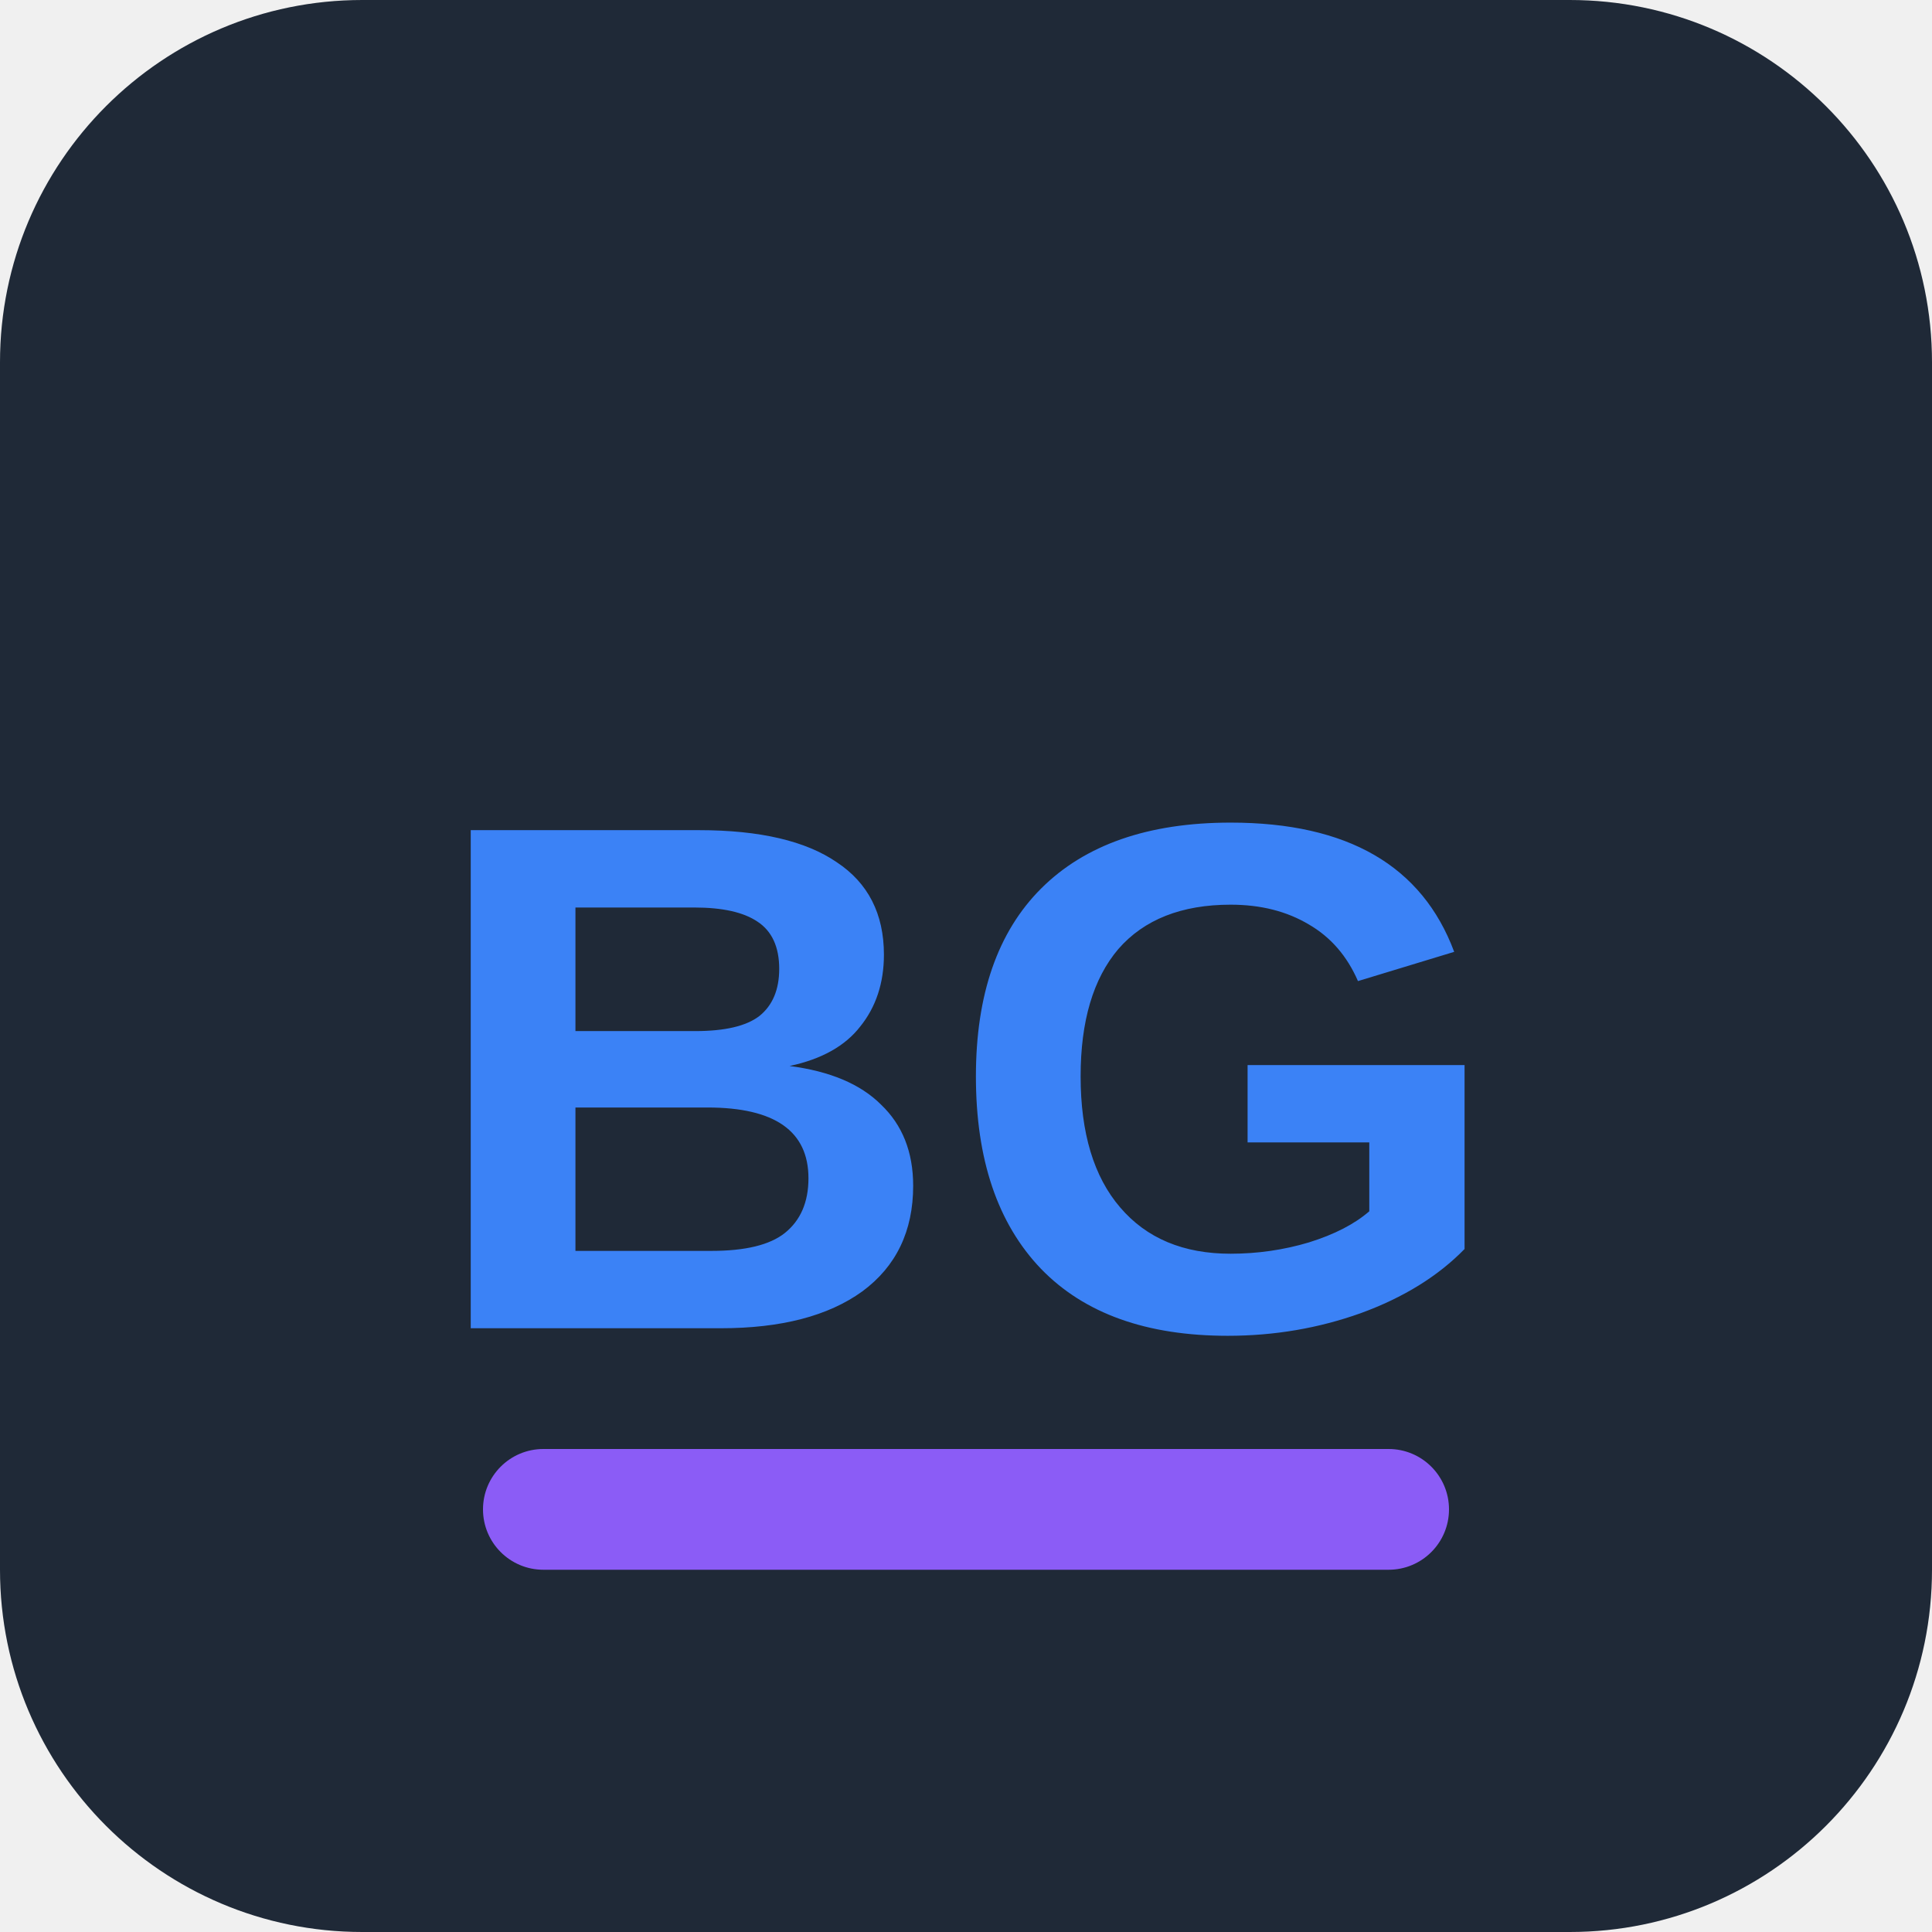
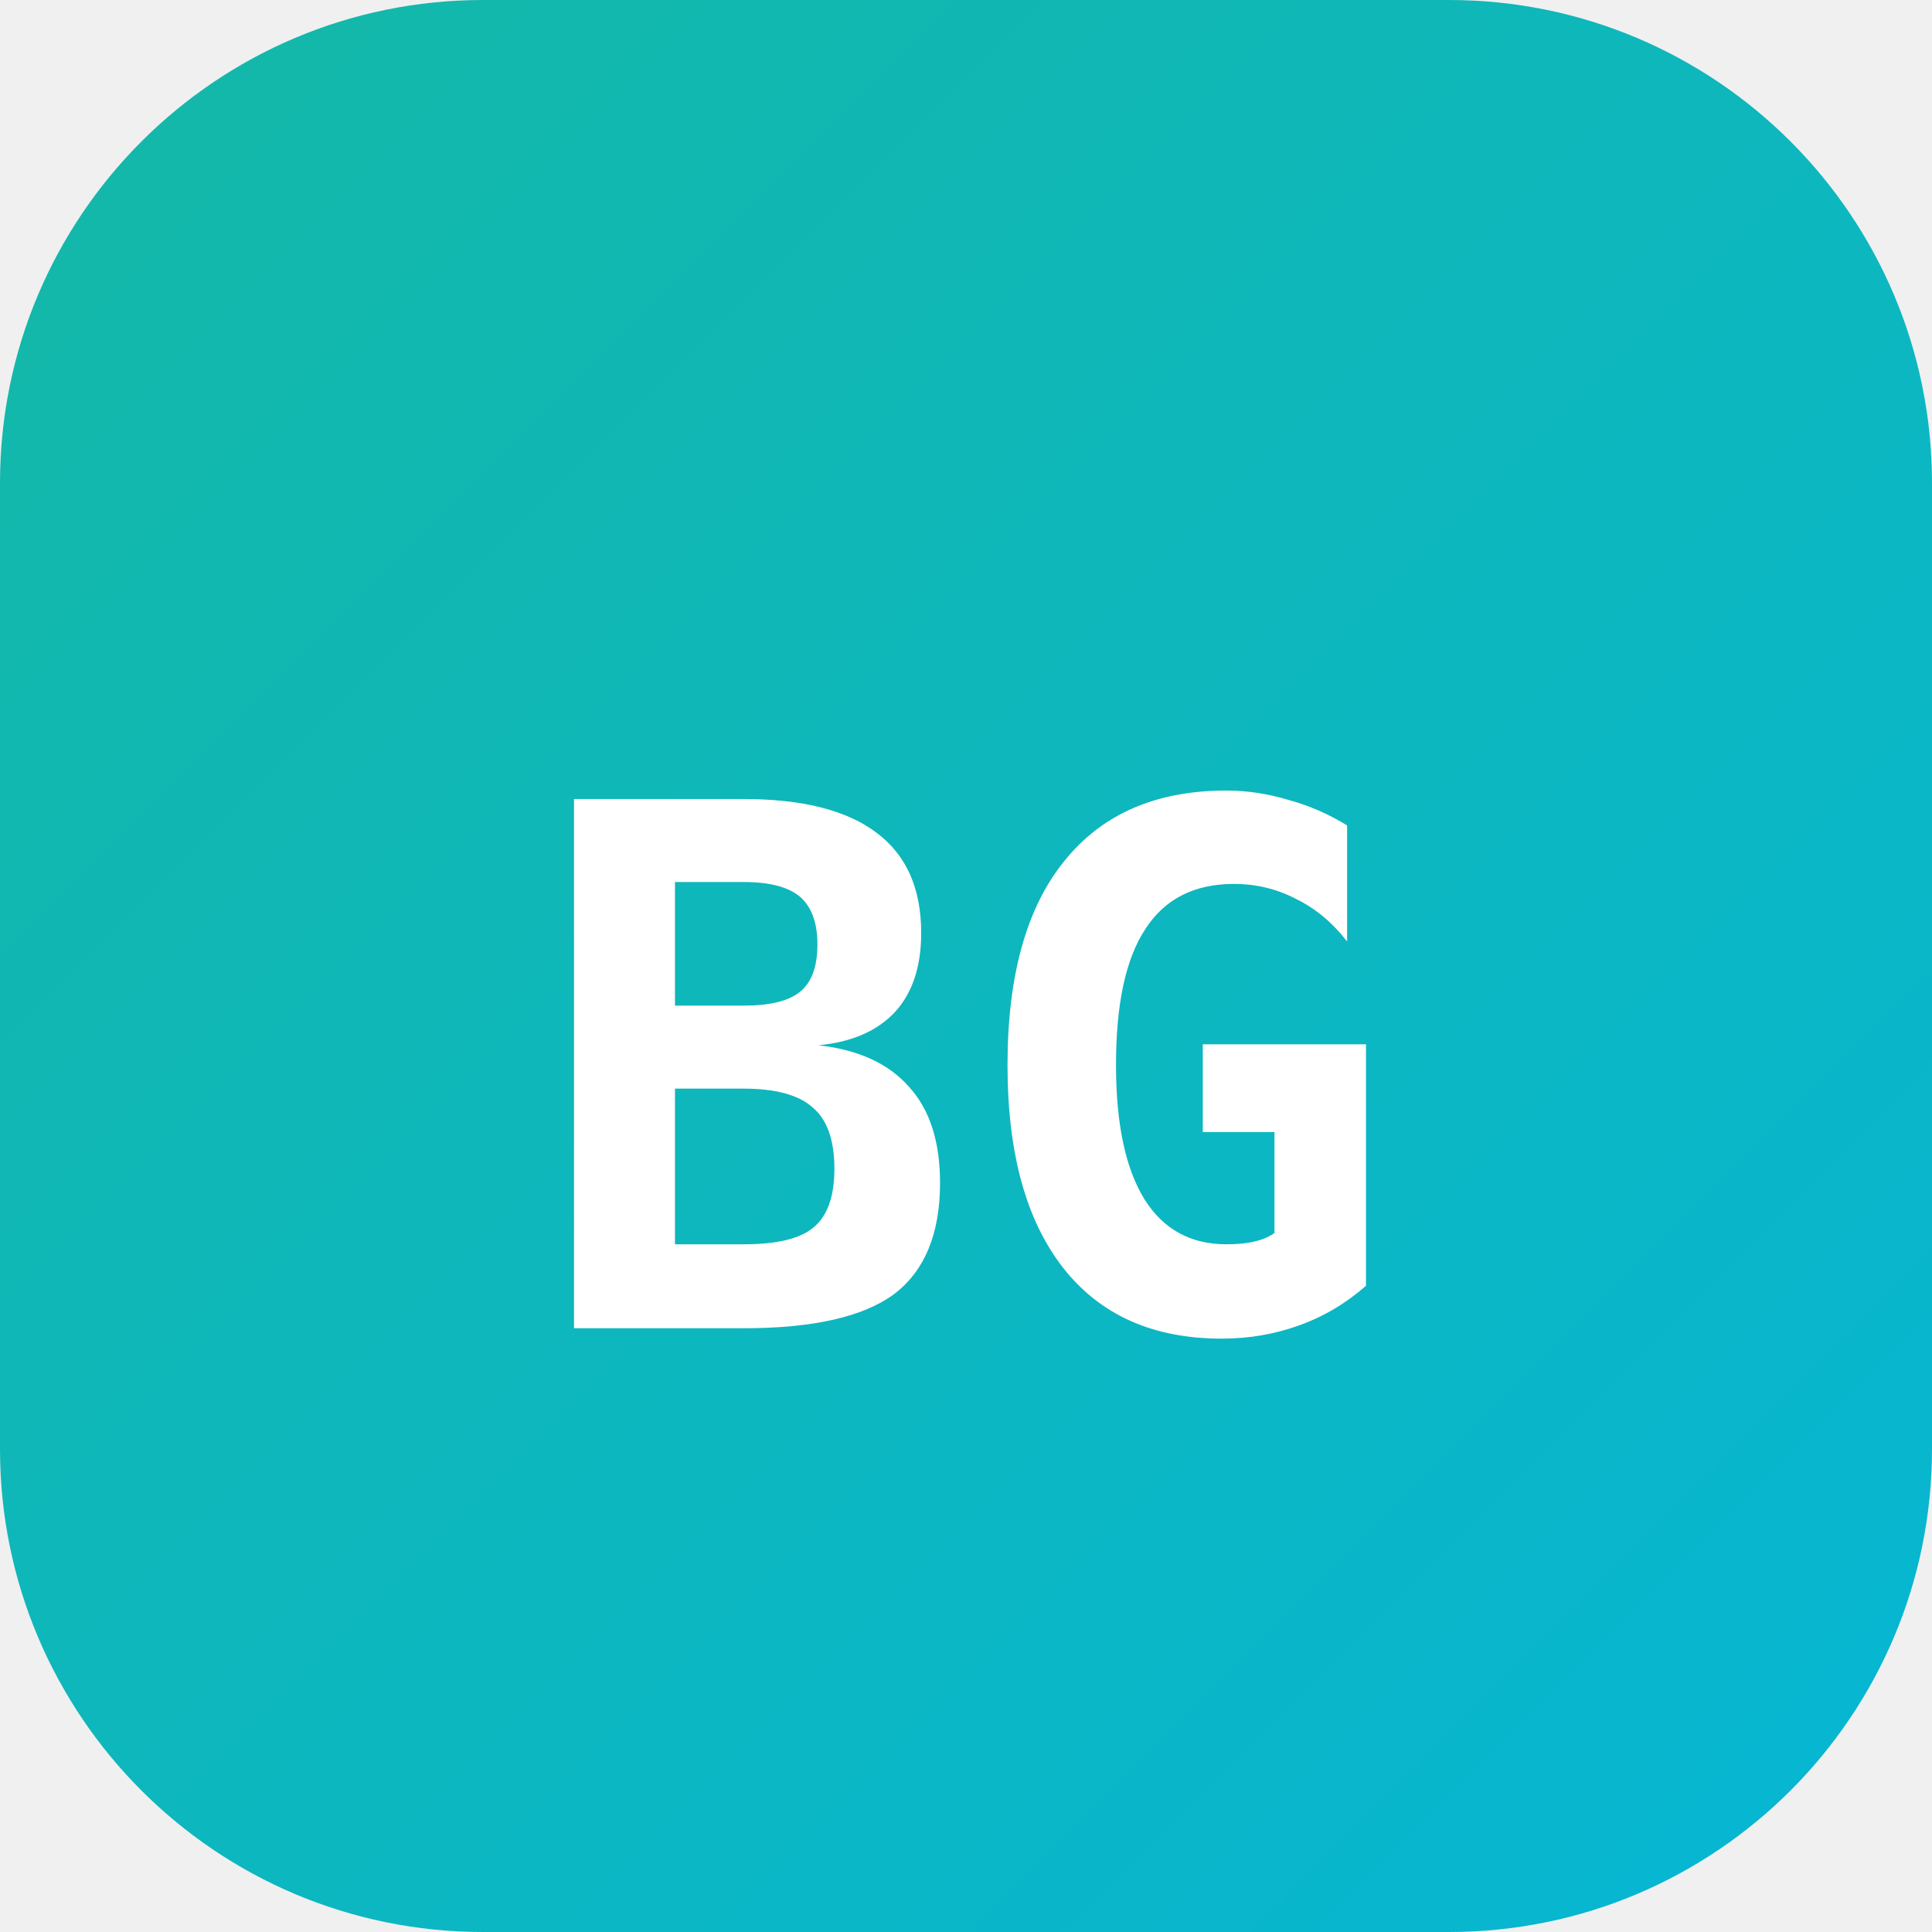
<svg xmlns="http://www.w3.org/2000/svg" width="32" height="32" viewBox="0 0 32 32" fill="none">
-   <rect width="32" height="32" rx="6" fill="#1F2937" />
-   <text x="16" y="22" font-family="Arial, sans-serif" font-size="12" font-weight="bold" text-anchor="middle" fill="#3B82F6">BG</text>
-   <rect x="8" y="24" width="16" height="2" rx="1" fill="#8B5CF6" />
+   <defs>
+     <linearGradient id="fg" x1="0%" y1="0%" x2="100%" y2="100%">
+       <stop offset="0%" stop-color="#14b8a6" />
+       <stop offset="100%" stop-color="#06b6d4" />
+     </linearGradient>
+   </defs>
+   <rect width="32" height="32" rx="8" fill="url(#fg)" />
+   <text x="16" y="22" font-family="ui-monospace, monospace" font-size="12" font-weight="700" text-anchor="middle" fill="white">BG</text>
</svg>
